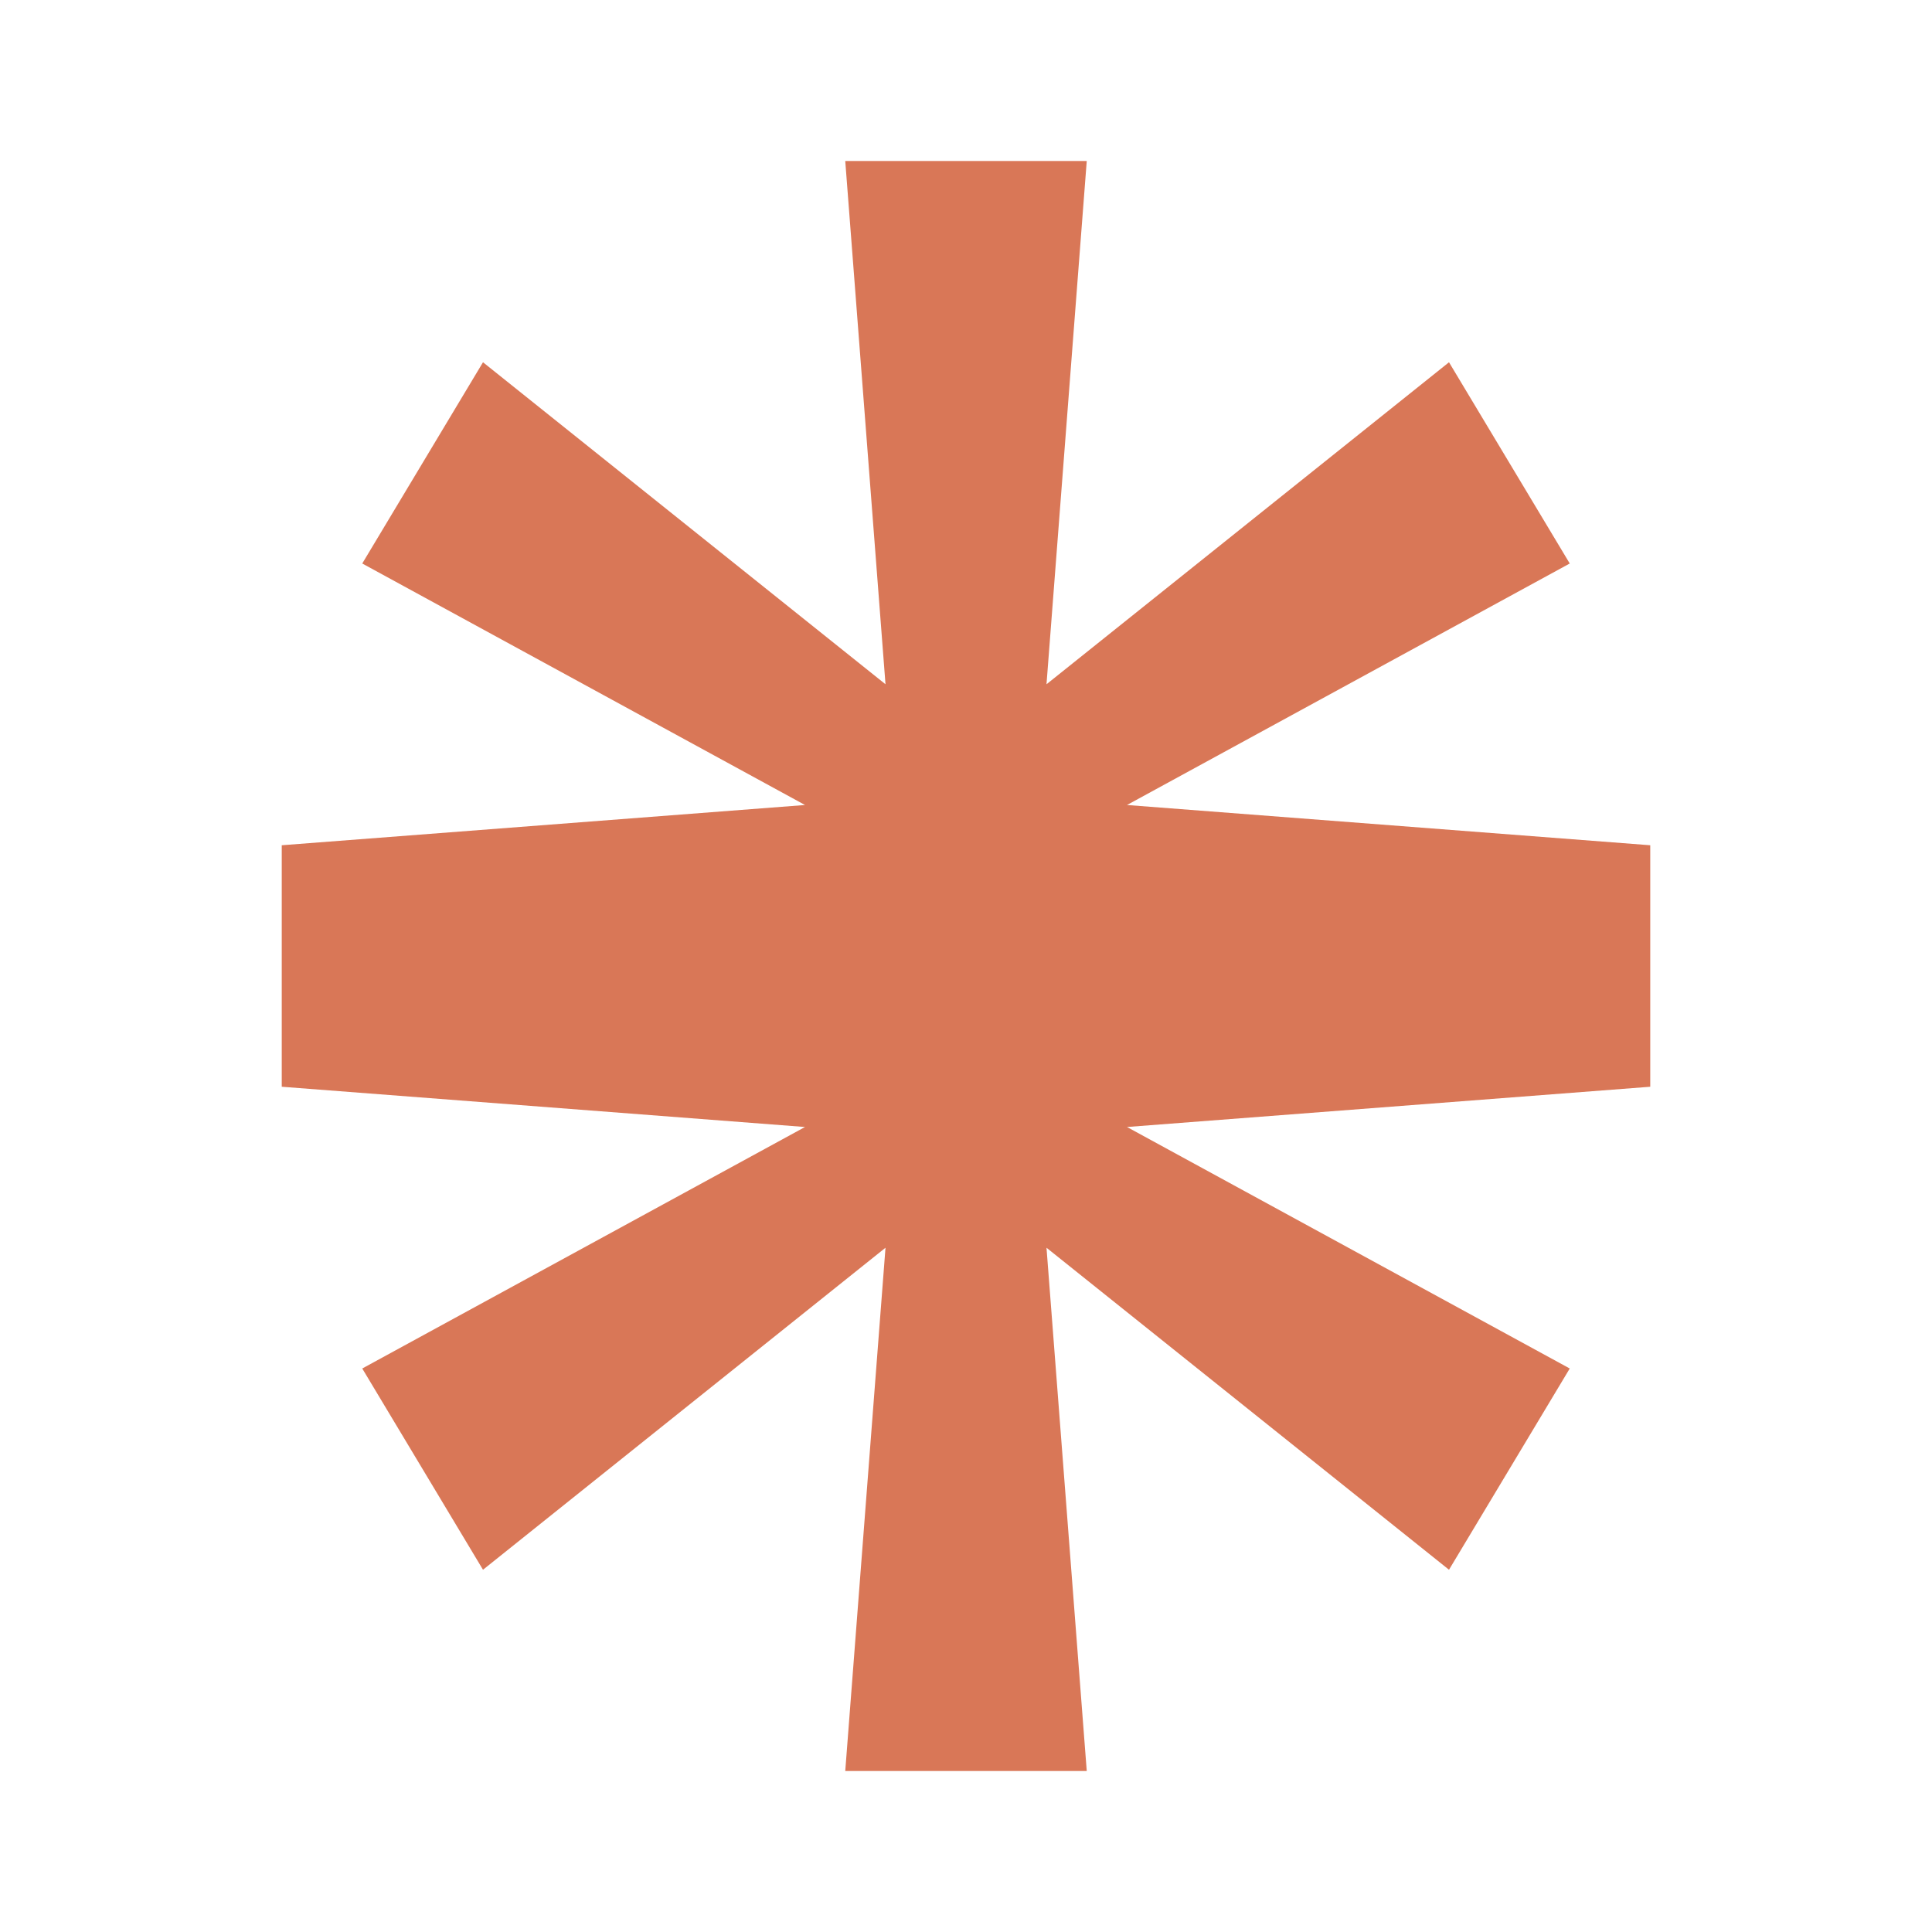
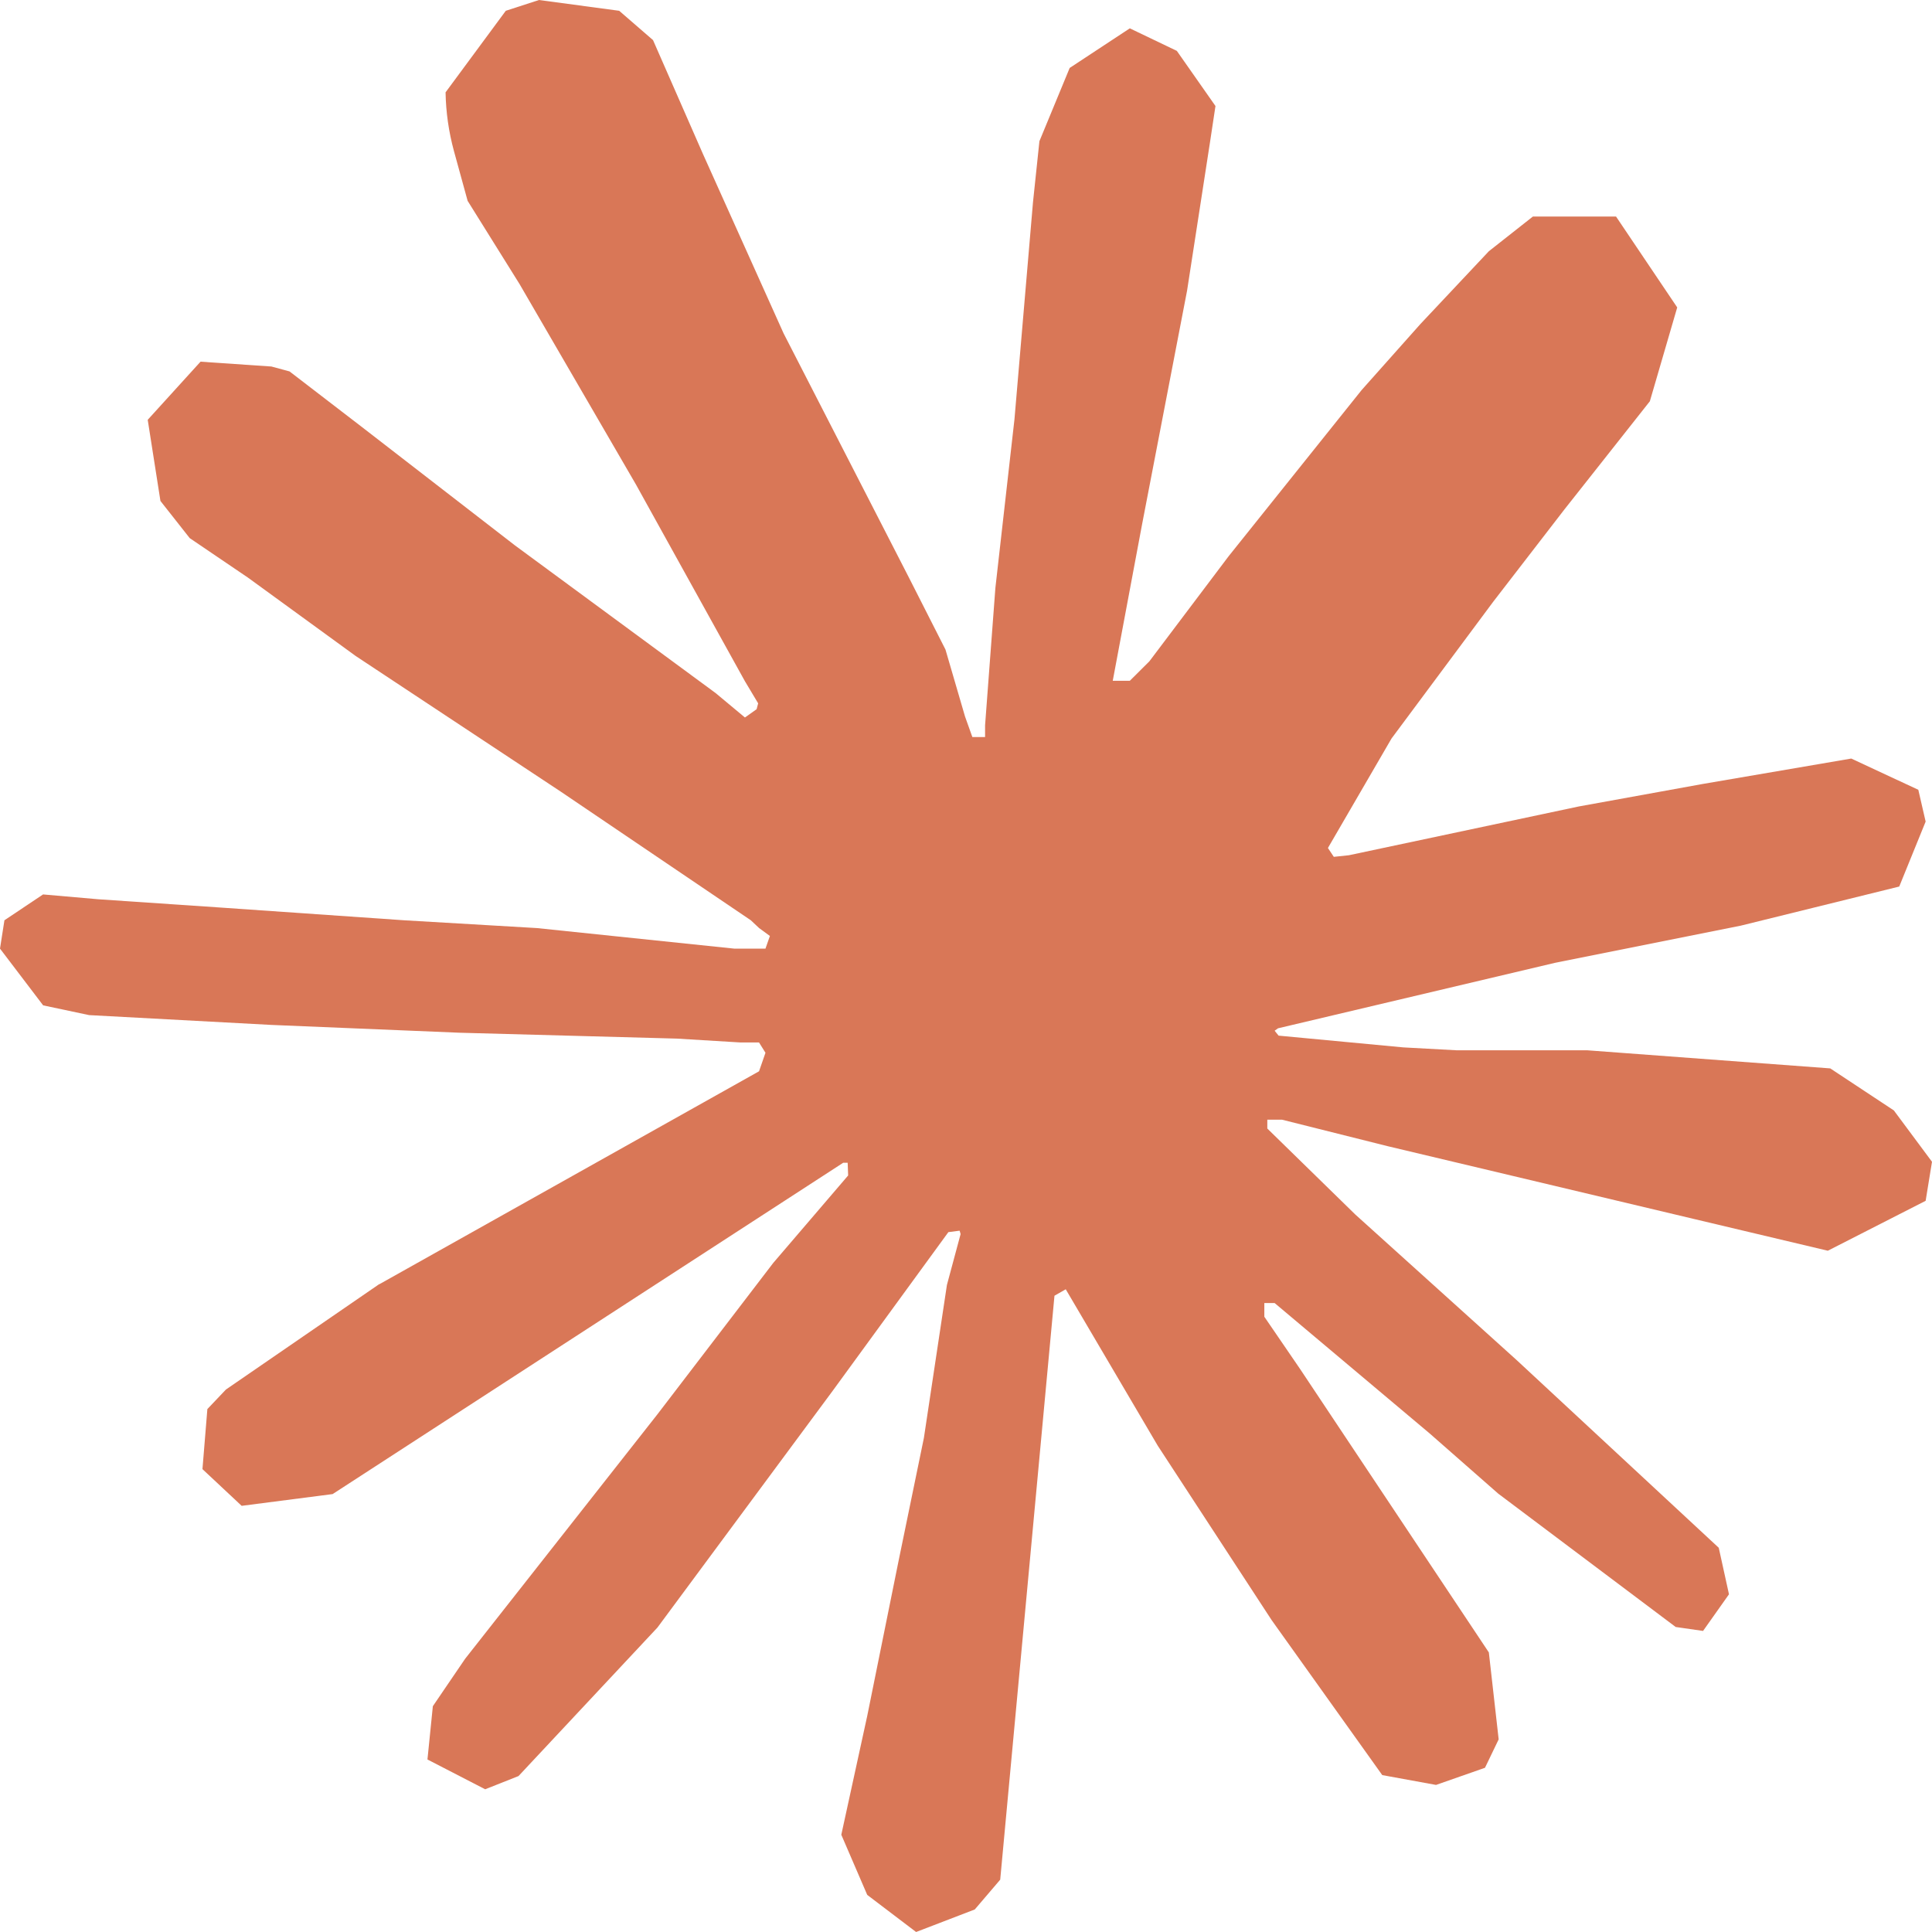
- <svg xmlns="http://www.w3.org/2000/svg" viewBox="0 0 24 24" fill="#d97757">
-   <path d="M13.5 2h-3l.5 6.5-5-4-1.5 2.5 5.5 3-6.5.5v3l6.5.5-5.5 3 1.5 2.5 5-4-.5 6.5h3l-.5-6.5 5 4 1.5-2.5-5.5-3 6.5-.5v-3l-6.5-.5 5.5-3-1.5-2.5-5 4z" />
+ <svg xmlns="http://www.w3.org/2000/svg" viewBox="0 0 24 24">
+   <path d="M4.709 15.955l4.72-2.647.08-.23-.08-.128H9.2l-.79-.048-2.698-.073-2.339-.097-2.266-.122-.571-.121L0 11.784l.055-.352.48-.321.686.06 1.52.103 2.278.158 1.652.097 2.449.255h.389l.055-.157-.134-.098-.103-.097-2.358-1.596-2.552-1.688-1.336-.972-.724-.491-.364-.462-.158-1.008.656-.722.881.06.225.061.893.686 1.908 1.476 2.491 1.833.365.304.145-.103.019-.073-.164-.274-1.355-2.446-1.446-2.49-.644-1.032-.17-.619a2.97 2.97 0 01-.104-.729L6.283.134 6.696 0l.996.134.42.364.62 1.414 1.002 2.229 1.555 3.03.456.898.243.832.091.255h.158V9.01l.128-1.706.237-2.095.23-2.695.08-.76.376-.91.747-.492.584.28.48.685-.067.444-.286 1.851-.559 2.903-.364 1.942h.212l.243-.242.985-1.306 1.652-2.064.73-.82.85-.904.547-.431h1.033l.76 1.129-.34 1.166-1.064 1.347-.881 1.142-1.264 1.7-.79 1.36.073.11.188-.02 2.856-.606 1.543-.28 1.841-.315.833.388.091.395-.328.807-1.969.486-2.309.462-3.439.813-.042.03.049.061 1.549.146.662.036h1.622l3.02.225.79.522.474.638-.079.485-1.215.62-1.64-.389-3.829-.91-1.312-.329h-.182v.11l1.093 1.068 2.006 1.81 2.509 2.33.127.578-.322.455-.34-.049-2.205-1.657-.851-.747-1.926-1.62h-.128v.17l.444.649 2.345 3.521.122 1.08-.17.353-.608.213-.668-.122-1.374-1.925-1.415-2.167-1.143-1.943-.14.08-.674 7.254-.316.37-.729.28-.607-.461-.322-.747.322-1.476.389-1.924.315-1.53.286-1.9.17-.632-.012-.042-.14.018-1.434 1.967-2.18 2.945-1.726 1.845-.414.164-.717-.37.067-.662.401-.589 2.388-3.036 1.44-1.882.93-1.086-.006-.158h-.055L4.132 18.56l-1.13.146-.487-.456.061-.746.231-.243 1.908-1.312-.006.006z" fill="#D97757" fill-rule="nonzero" />
</svg>
